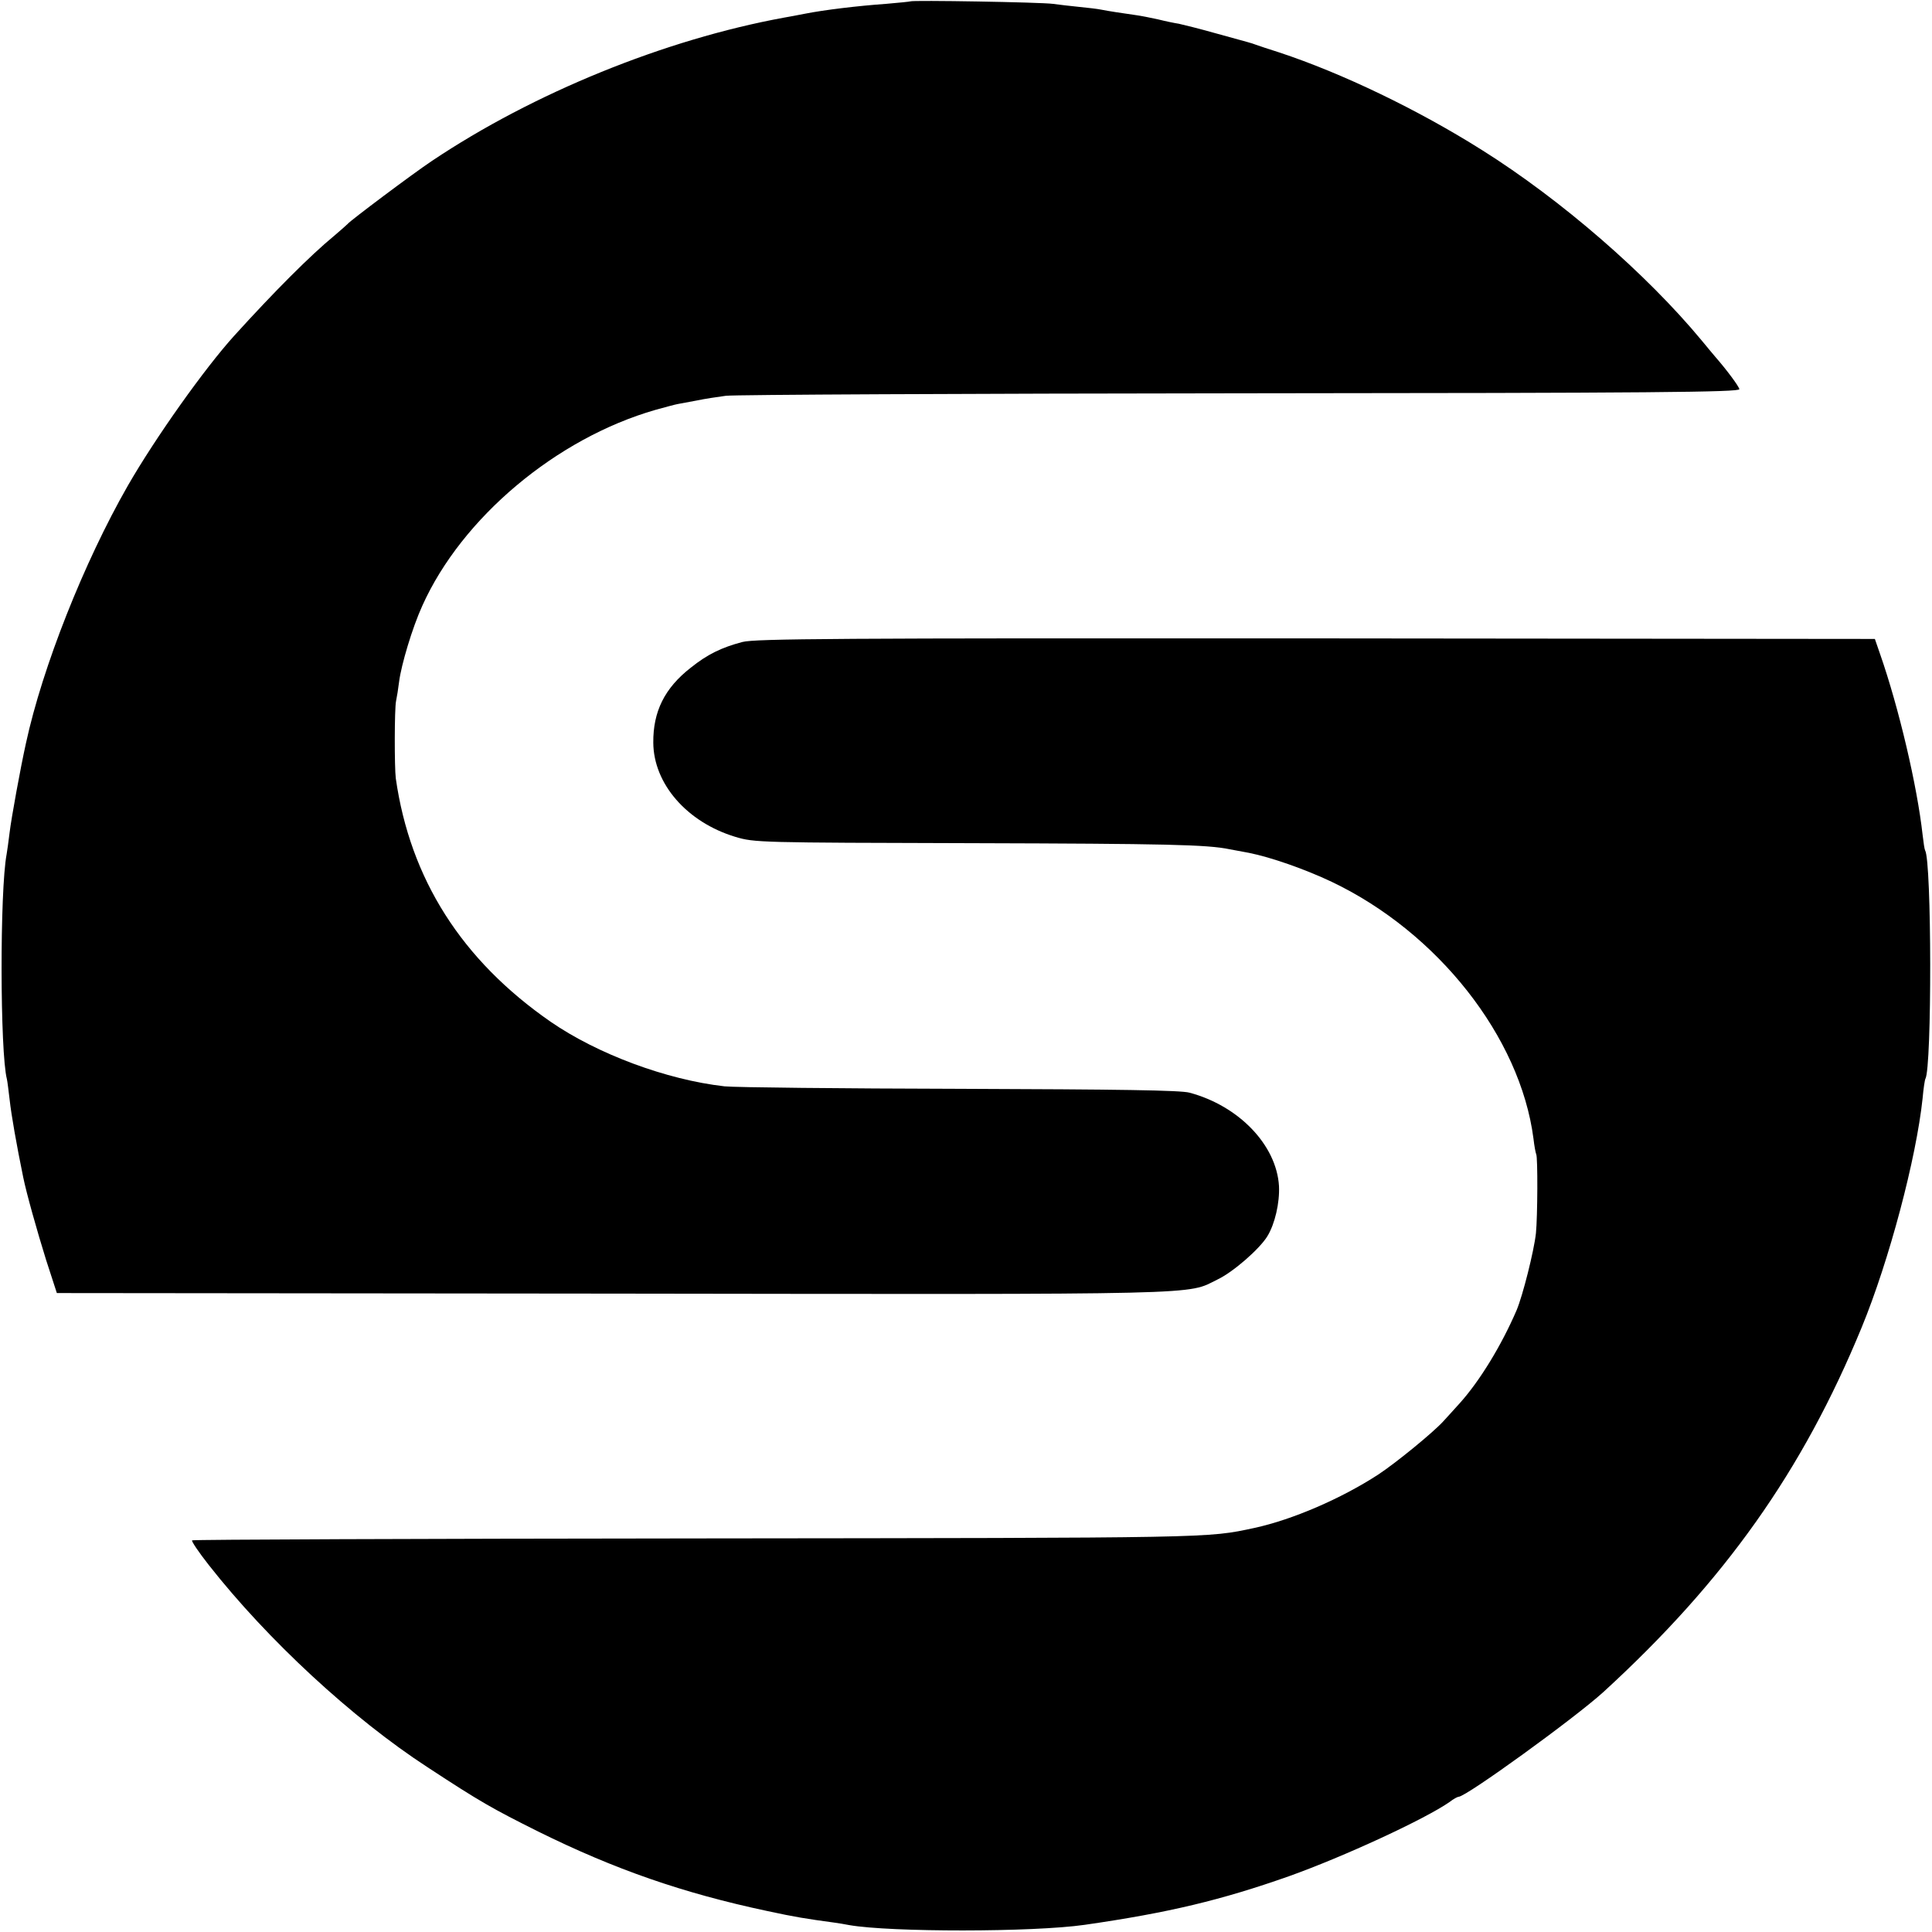
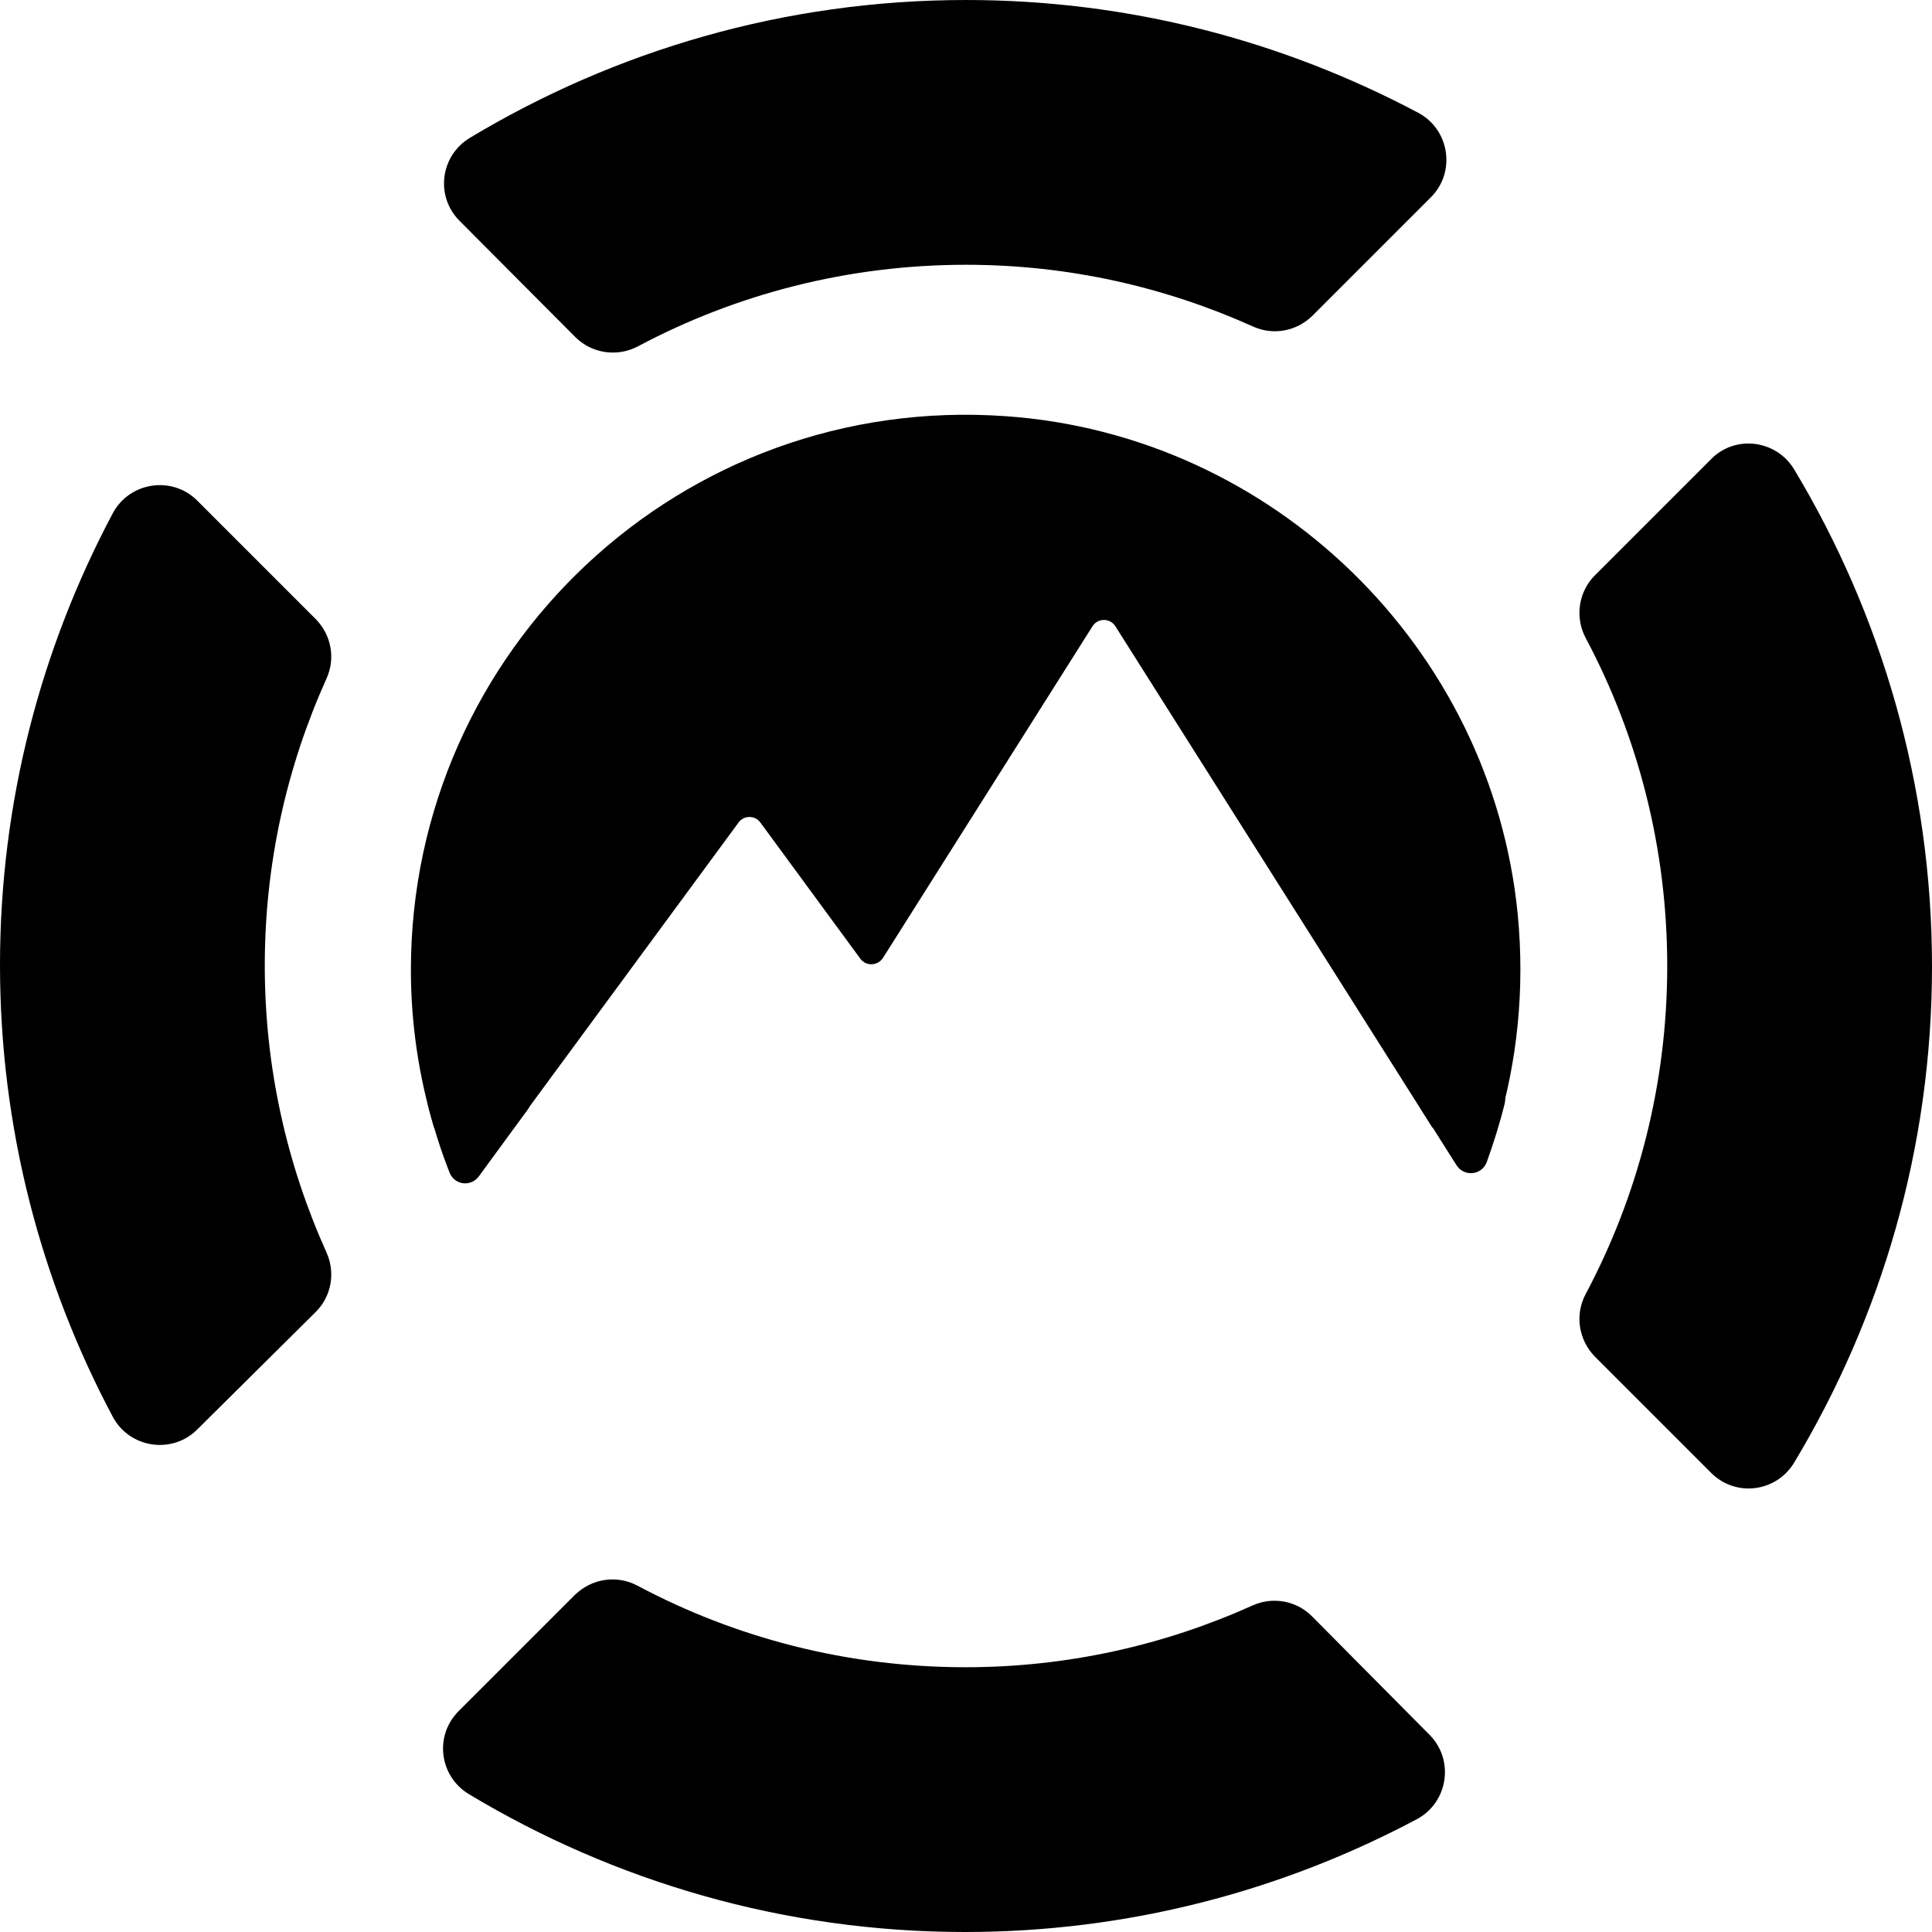
- <svg xmlns="http://www.w3.org/2000/svg" version="1.0" width="700pt" height="700pt" viewBox="0 0 700 700" preserveAspectRatio="xMidYMid meet">
-   <g transform="translate(0,700) scale(0.1,-0.1)" fill="#000000" stroke="none">
-     <path d="M3298 6995 c-2 -1 -41 -5 -88 -9 -100 -7 -225 -22 -295 -36 -27 -5 -61 -12 -75 -14 -431 -79 -908 -273 -1275 -519 -69 -46 -297 -217 -305 -228 -3 -3 -25 -23 -50 -44 -85 -70 -216 -201 -361 -361 -107 -118 -286 -370 -386 -544 -158 -276 -309 -656 -369 -933 -20 -90 -53 -272 -59 -322 -4 -33 -9 -69 -11 -80 -25 -132 -24 -718 1 -815 2 -8 6 -42 10 -75 6 -55 25 -163 49 -280 12 -59 50 -194 83 -300 l39 -120 2019 -2 c2180 -3 2072 -5 2186 51 57 27 153 111 181 157 27 44 45 121 42 182 -9 148 -145 290 -324 338 -33 9 -254 12 -830 14 -432 1 -816 5 -855 9 -211 24 -460 117 -630 234 -323 224 -509 518 -561 882 -5 39 -5 252 1 280 3 14 8 45 11 70 8 62 48 196 84 275 143 319 486 607 845 710 33 9 69 19 80 21 11 2 43 8 70 13 28 6 75 13 105 17 30 4 870 8 1865 9 1495 1 1809 4 1807 15 -2 11 -46 70 -87 117 -5 6 -28 33 -50 60 -199 240 -507 508 -795 689 -233 147 -508 279 -735 354 -38 12 -77 25 -85 28 -19 7 -17 6 -144 41 -60 17 -121 32 -135 35 -14 2 -48 9 -76 16 -27 6 -63 13 -78 15 -50 7 -102 15 -127 20 -14 3 -50 7 -80 10 -30 3 -73 8 -95 11 -43 6 -511 14 -517 9z" />
-     <path d="M2690 4674 c-76 -20 -127 -45 -187 -93 -95 -74 -137 -159 -136 -272 1 -149 122 -288 297 -341 70 -21 85 -21 861 -23 698 -2 849 -5 930 -22 11 -2 43 -8 70 -13 80 -16 203 -59 300 -105 384 -183 683 -562 731 -930 3 -27 8 -53 10 -57 6 -10 5 -226 -1 -286 -7 -65 -48 -227 -70 -279 -55 -128 -134 -257 -206 -337 -24 -27 -51 -56 -59 -65 -37 -41 -173 -152 -237 -194 -134 -87 -310 -163 -448 -193 -173 -37 -139 -36 -2022 -38 -1002 -1 -1824 -4 -1827 -7 -3 -3 24 -43 61 -90 213 -271 520 -555 792 -732 192 -126 235 -150 401 -233 277 -137 524 -223 830 -288 102 -22 140 -28 243 -42 15 -2 39 -6 54 -9 149 -26 665 -26 853 1 306 44 496 90 740 176 199 71 493 207 582 269 14 11 29 19 33 19 27 0 422 286 525 380 439 402 721 800 935 1320 100 243 198 613 221 831 3 35 8 67 10 70 24 41 23 790 -1 828 -2 3 -6 29 -9 56 -20 179 -86 460 -154 655 l-19 55 -2024 2 c-1742 1 -2032 -1 -2079 -13z" />
+ <svg xmlns="http://www.w3.org/2000/svg" width="875" height="875" viewBox="0 0 231.51 231.51" version="1.1" id="svg8">
+   <defs id="defs2" />
+   <g id="layer1" transform="translate(76.49841,78.24594)">
+     <g id="g1038" transform="matrix(0.2645833,0,0,0.2645833,-74.87789,104.2801)">
+       <g id="g1263" transform="matrix(1.173969,0,0,1.173969,146.6396,-481.3191)">
+         <g id="g948" transform="matrix(0.7285998,0,0,0.7285998,-273.6933,121.6236)">
+           <g id="g1173" transform="matrix(1.813997,0,0,1.813997,79.31244,-584.3194)" style="fill:#000000">
+             <g id="g3835" transform="matrix(1.585377,0,0,1.585377,-19.0203,-71.19249)" style="fill:#000000">
+               <g id="g1211" transform="matrix(0.8879376,0,0,0.8879376,-109.5572,105.2639)" style="fill:#000000">
+                 <path style="fill:#000000" class="st1" d="m 302.3,69.9 c 3.4,3.4 8.7,4.2 13,1.9 20.3,-10.8 43.5,-16.9 68,-16.9 21.2,0 41.3,4.6 59.5,12.8 4.2,1.9 9,1 12.3,-2.2 l 24.6,-24.6 c 5.2,-5.2 3.9,-14 -2.6,-17.5 C 449,8.5 417.2,0 383.3,0 345.7,0 310.5,10.5 280.4,28.6 c -6.1,3.7 -7.2,12.1 -2.1,17.2 z" id="path1203" />
+                 <path style="fill:#000000" class="st1" d="m 537.8,95.2 -24.1,24.1 c -3.4,3.4 -4.2,8.7 -1.9,13 10.8,20.3 16.9,43.5 16.9,68 0,24.5 -6.1,47.7 -16.9,68 -2.3,4.3 -1.5,9.5 1.9,13 l 24.1,24.1 c 5.1,5.1 13.5,4 17.2,-2.1 18.1,-30.1 28.6,-65.3 28.6,-102.9 0,-37.6 -10.5,-73 -28.6,-103.1 -3.7,-6.1 -12.2,-7.2 -17.2,-2.1 z" id="path1205" />
+                 <path style="fill:#000000" class="st0" d="m 455,335.1 c -3.2,-3.2 -8.1,-4.1 -12.3,-2.2 -18.2,8.2 -38.3,12.8 -59.5,12.8 -24.6,0 -47.7,-6.1 -68,-16.9 -4.3,-2.3 -9.5,-1.5 -13,1.9 l -24.1,24.1 c -5.1,5.1 -4,13.5 2.1,17.2 30.1,18.1 65.3,28.6 102.9,28.6 33.8,0 65.7,-8.5 93.7,-23.4 6.5,-3.5 7.8,-12.3 2.6,-17.5 z" id="path1207" />
+                 <path style="fill:#000000" class="st1" d="m 248.5,272 c 3.2,-3.2 4.1,-8.1 2.2,-12.3 -8.2,-18.2 -12.8,-38.3 -12.8,-59.5 0,-21.2 4.6,-41.3 12.8,-59.5 1.9,-4.2 1,-9 -2.2,-12.3 l -24.6,-24.6 c -5.2,-5.2 -14,-3.9 -17.5,2.6 -14.9,28 -23.4,59.9 -23.4,93.7 0,33.8 8.5,65.7 23.4,93.7 3.5,6.5 12.3,7.8 17.5,2.6 z" id="path1209" />
+               </g>
+               <g id="g1257" transform="matrix(0.8879376,0,0,0.8879376,-109.5572,105.2639)" style="fill:#000000">
+                 <path style="fill:#000000" class="st0" d="m 477.6,229.9 7.4,11.7 c 1.6,2.5 5.3,2.1 6.3,-0.7 1.4,-3.9 2.7,-8 3.7,-12.1 0.5,-2.2 -1.2,-4.3 -3.4,-4.3 h -11 c -2.8,0.1 -4.5,3.1 -3,5.4 z" id="path1253" />
+                 <path style="fill:#000000" class="st0" d="m 282.3,243.9 10.1,-13.8 c 1.7,-2.3 0,-5.6 -2.8,-5.6 h -14.5 c -2.3,0 -3.9,2.2 -3.4,4.4 1.2,4.9 2.7,9.6 4.5,14.2 1,2.6 4.4,3.1 6.1,0.8 z" id="path1255" />
+               </g>
+               <g id="g1261" transform="matrix(0.8879376,0,0,0.8879376,-109.5572,105.2639)" style="fill:#000000">
+                 <path style="fill:#000000" class="st0" d="m 336.1,170.6 c 1.1,-1.6 3.5,-1.6 4.6,0 l 20.7,28.2 c 1.2,1.6 3.6,1.5 4.7,-0.2 l 43.4,-68.7 c 1.1,-1.8 3.7,-1.8 4.8,0 L 480,233.8 h 13.5 c 4.1,-13.8 5.7,-28.7 4.2,-44.2 C 492.3,134.3 447,90.2 391.6,86.3 324.3,81.5 268.2,134.7 268.2,201.1 c 0,11.4 1.7,22.3 4.8,32.7 h 16.6 z" id="path1259" />
+               </g>
+             </g>
+           </g>
+         </g>
+       </g>
+     </g>
  </g>
</svg>
